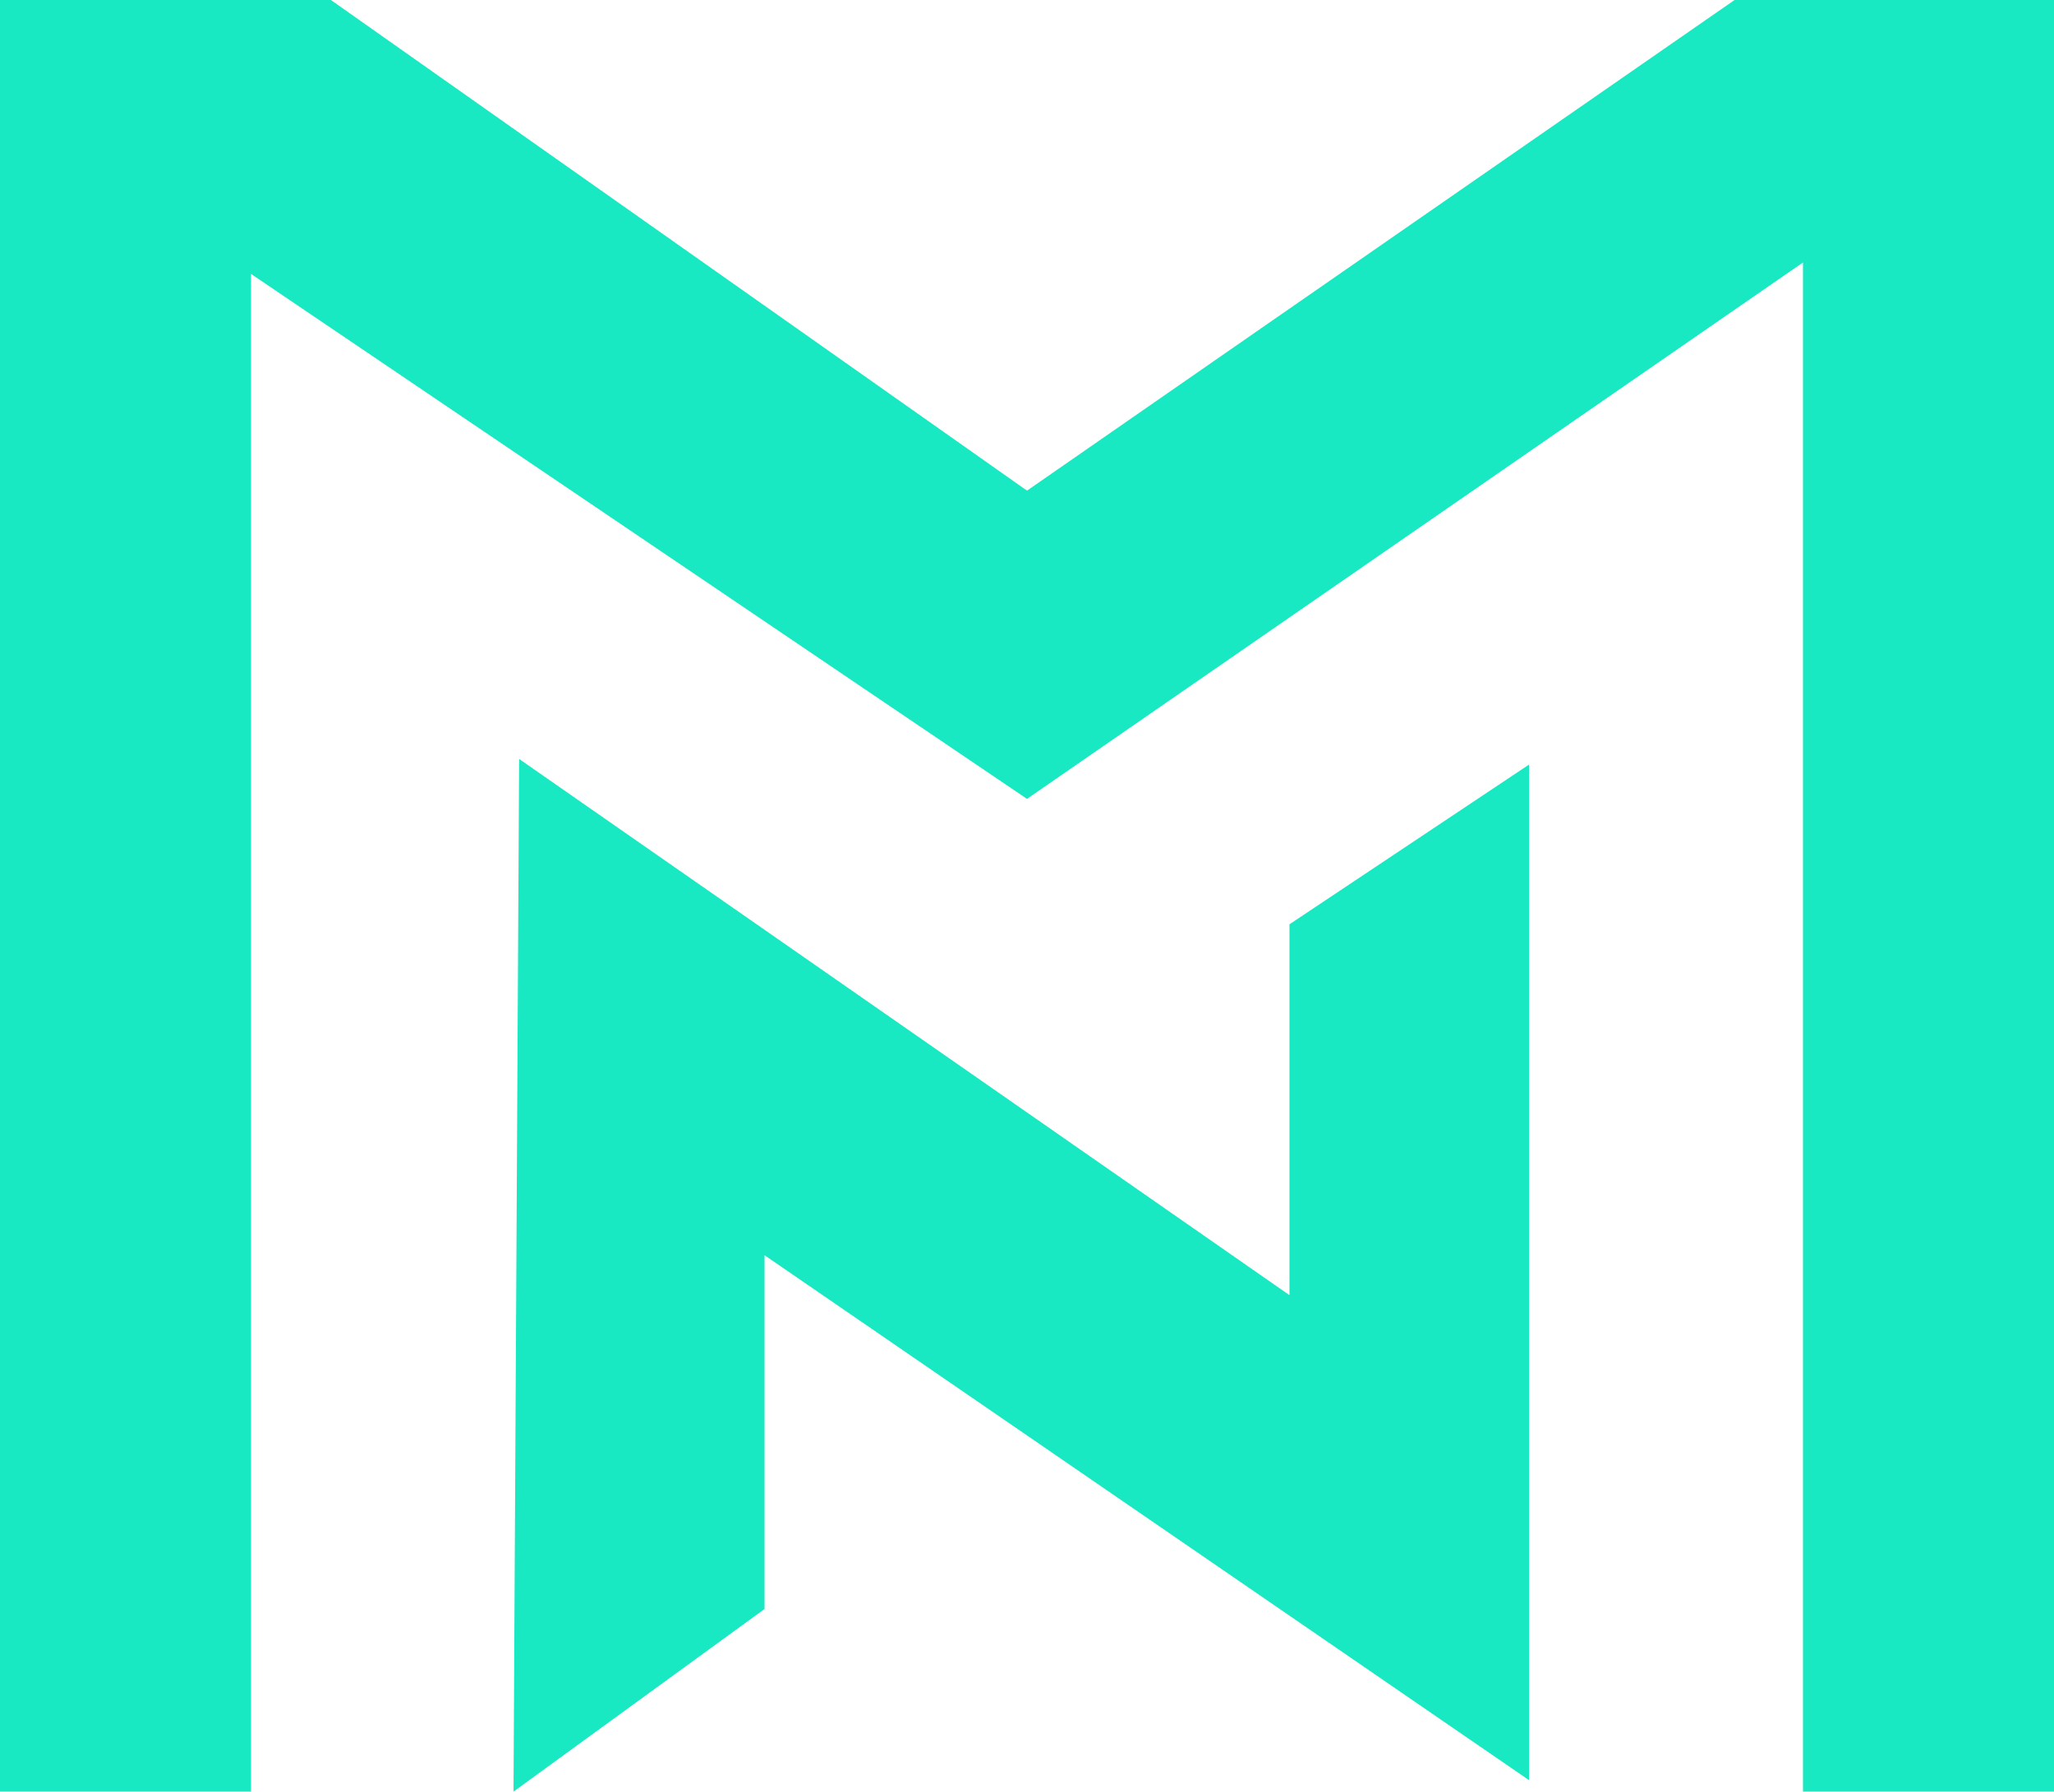
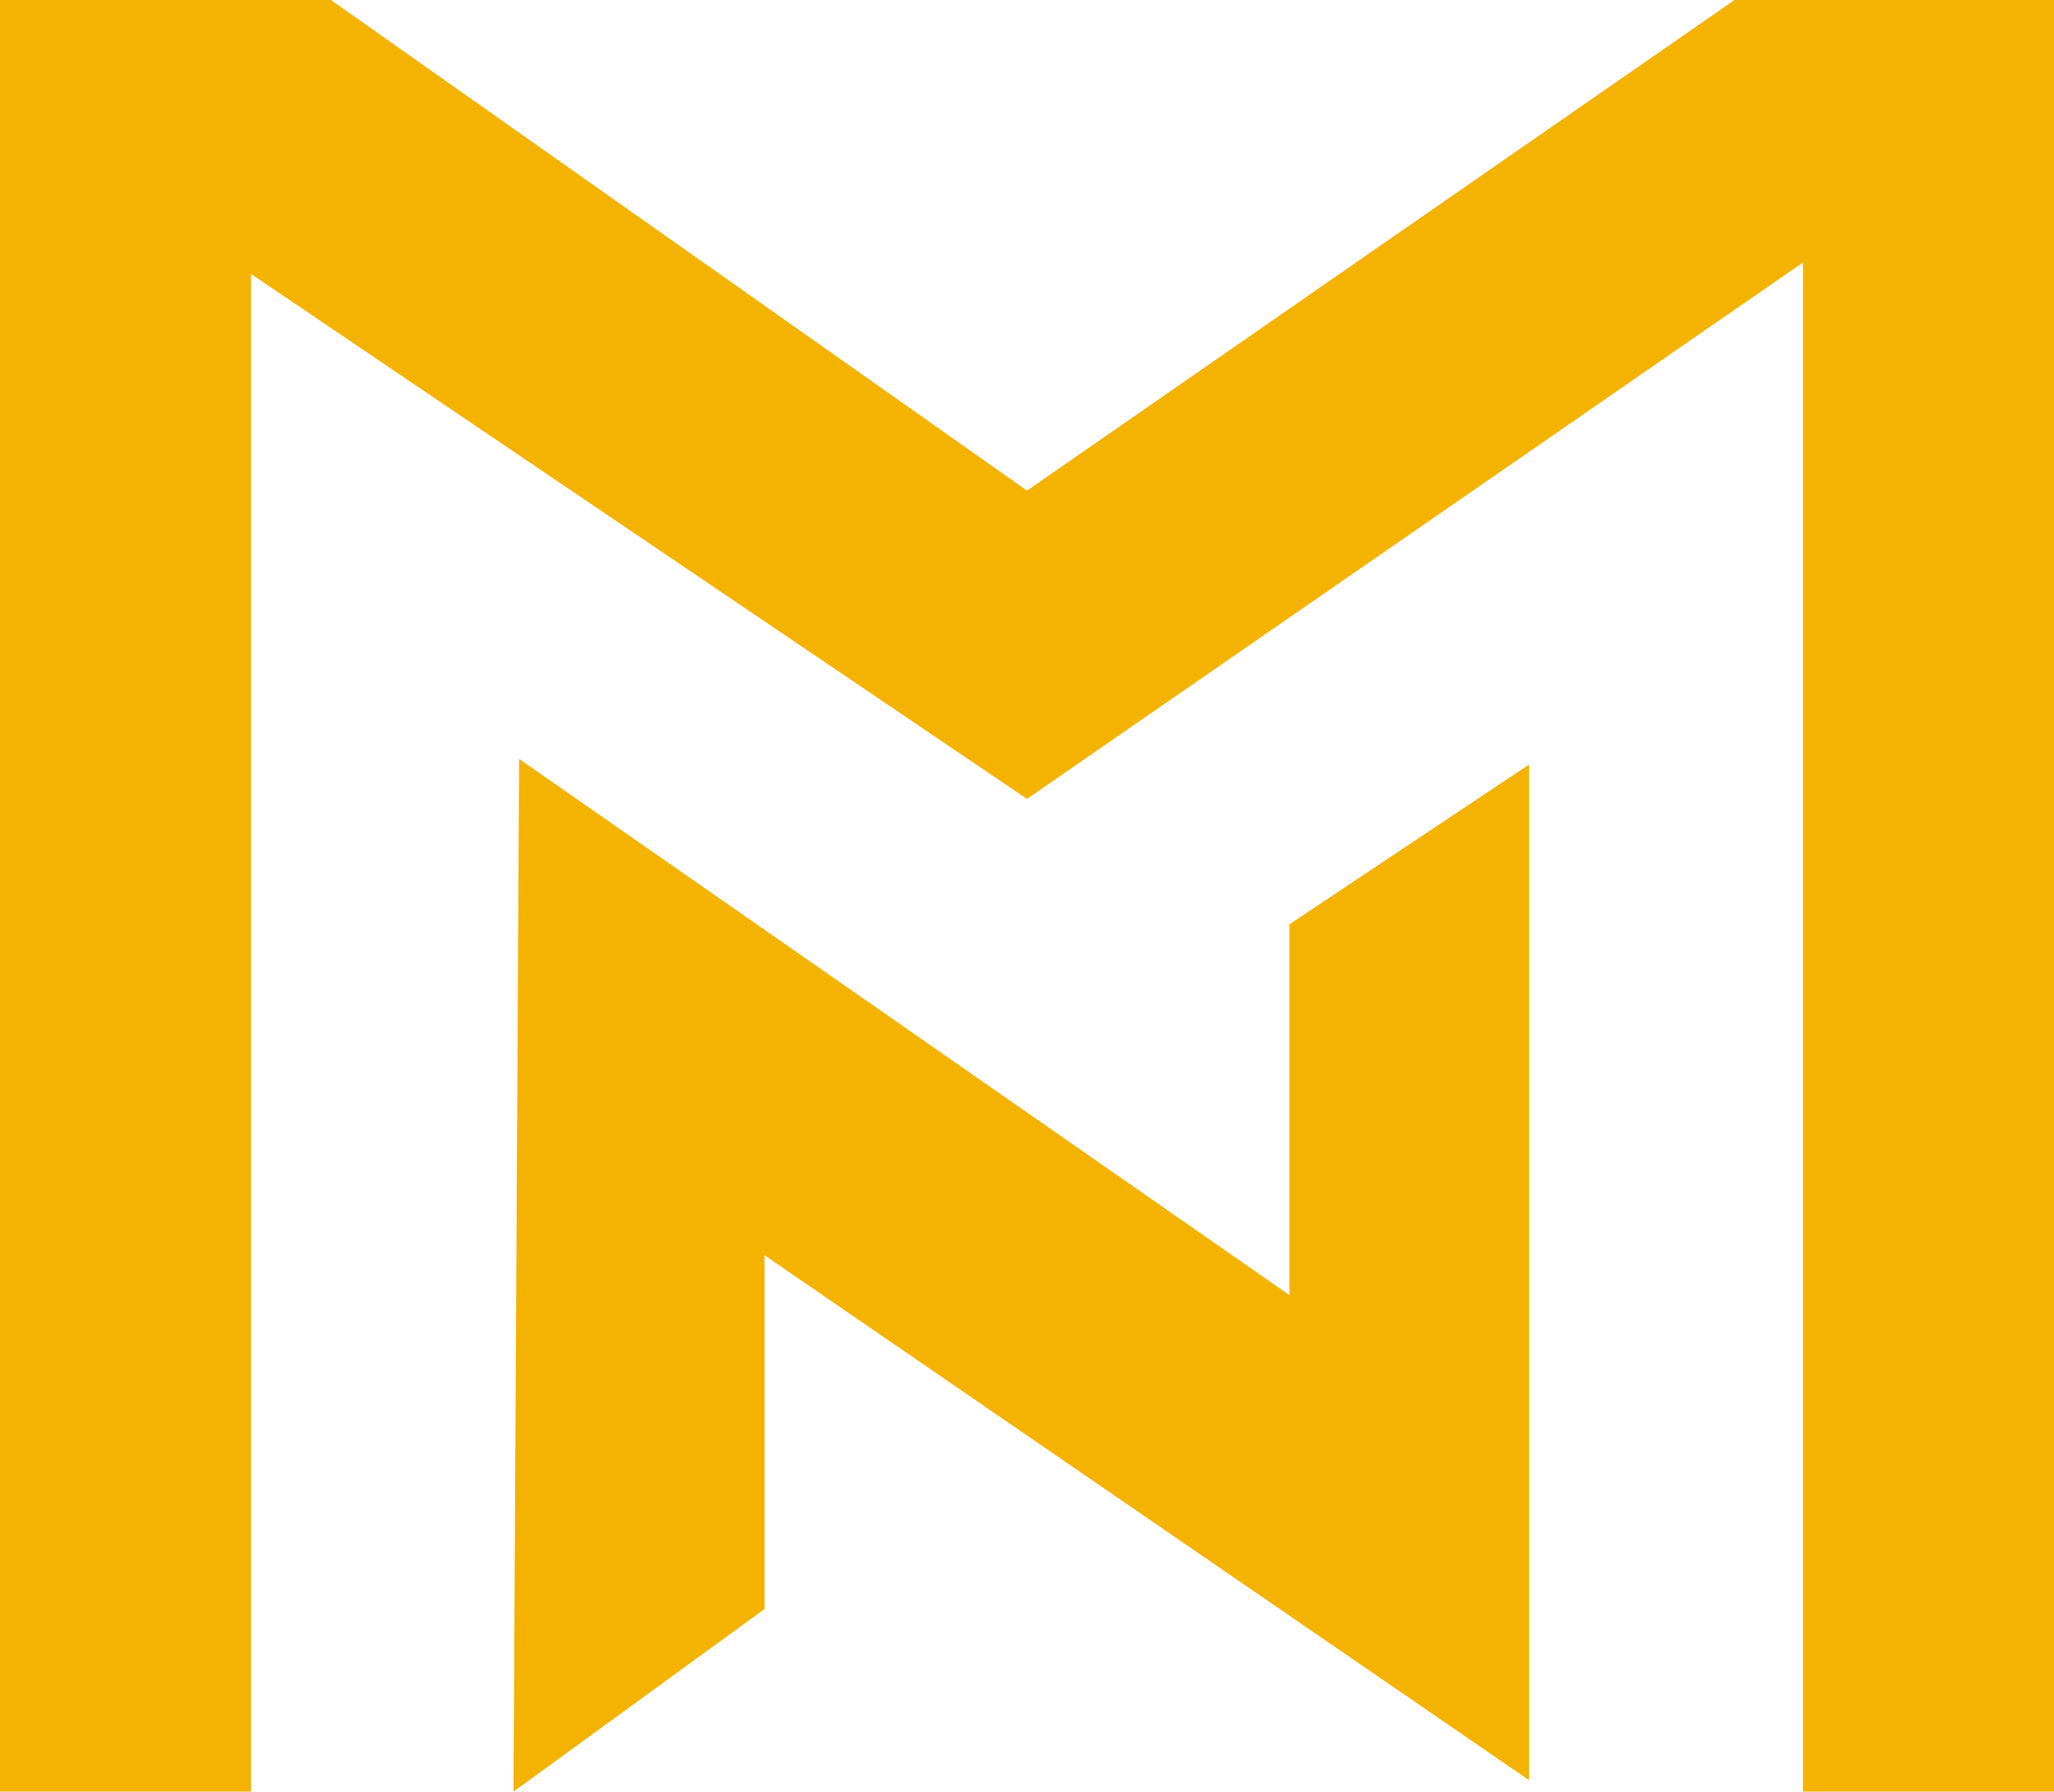
<svg xmlns="http://www.w3.org/2000/svg" id="Layer_1" data-name="Layer 1" viewBox="0 0 95.16 83">
  <defs>
-     <style>.cls-1{fill:#18E9C3;}</style>
+     <style>.cls-1{fill:#F4B301;}</style>
  </defs>
  <polygon class="cls-1" points="0 0 0 83 11.63 83 11.63 12.69 47.58 37.01 83.53 12.16 83.53 83 95.16 83 95.16 0 80.36 0 47.58 22.73 15.33 0 0 0" />
  <polygon class="cls-1" points="23.79 83 35.42 74.54 35.42 58.15 70.84 82.47 70.84 35.42 59.74 42.82 59.74 60 24.05 35.16 23.79 83" />
</svg>
